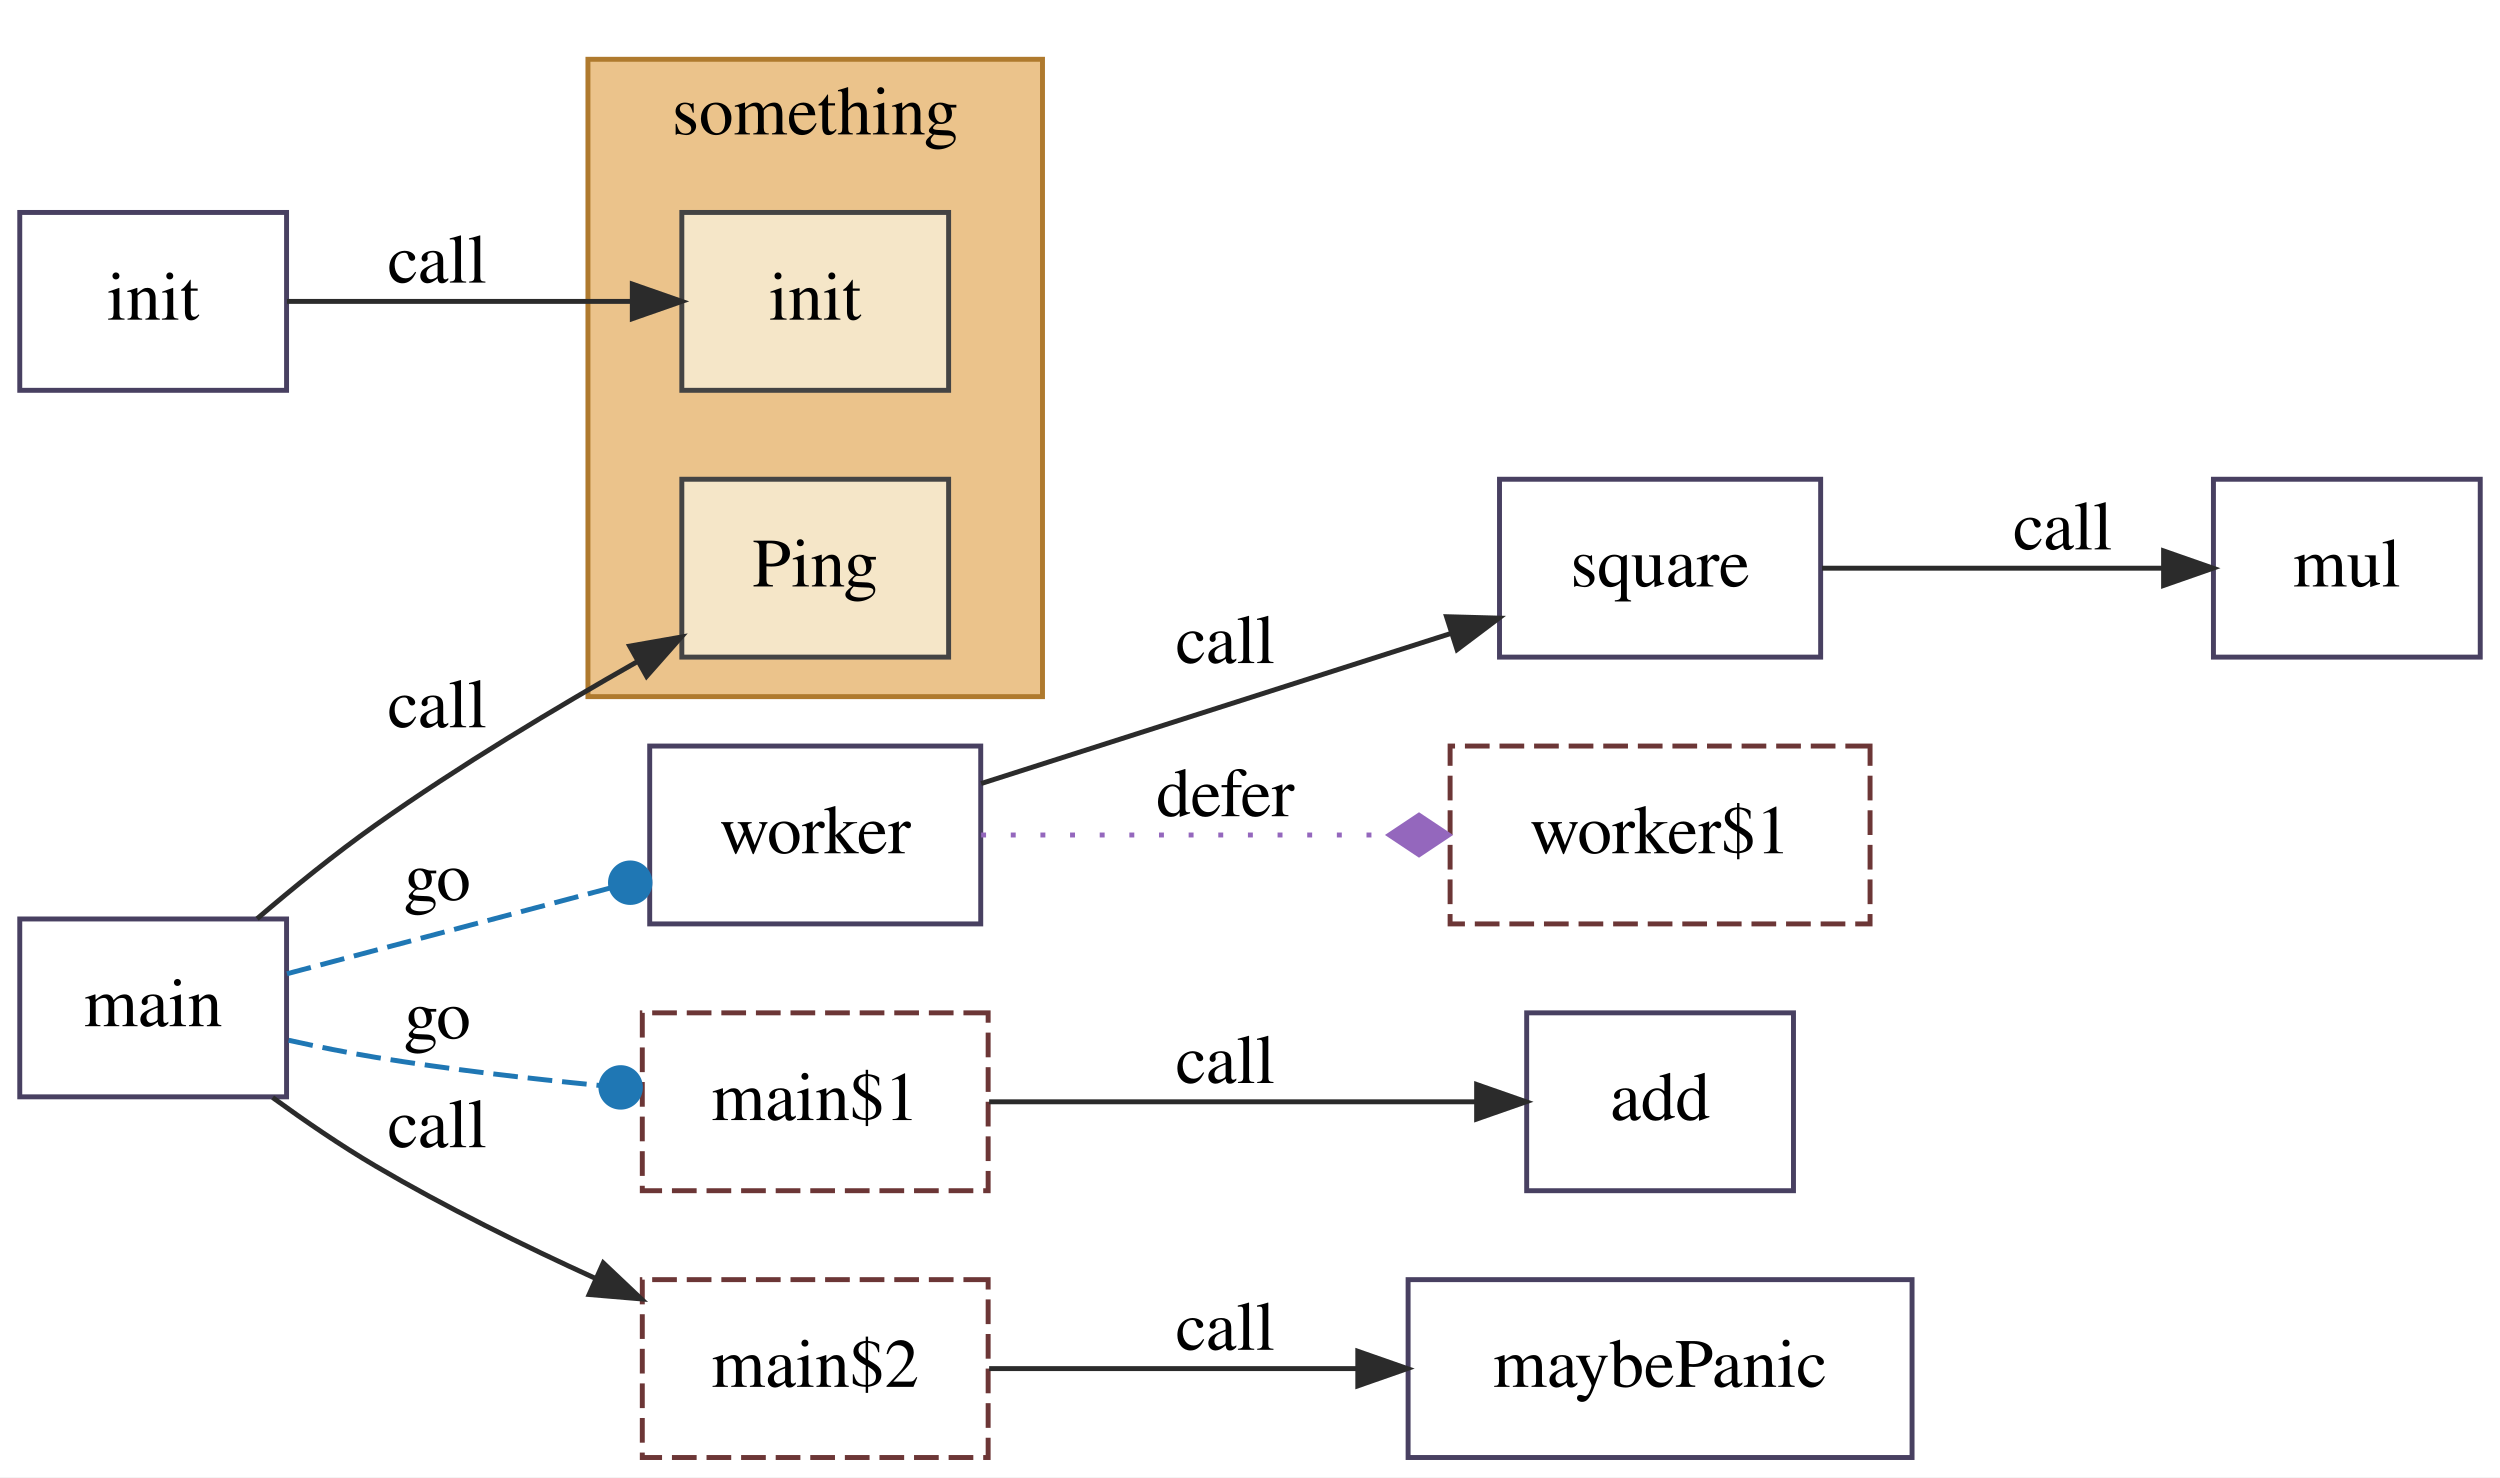
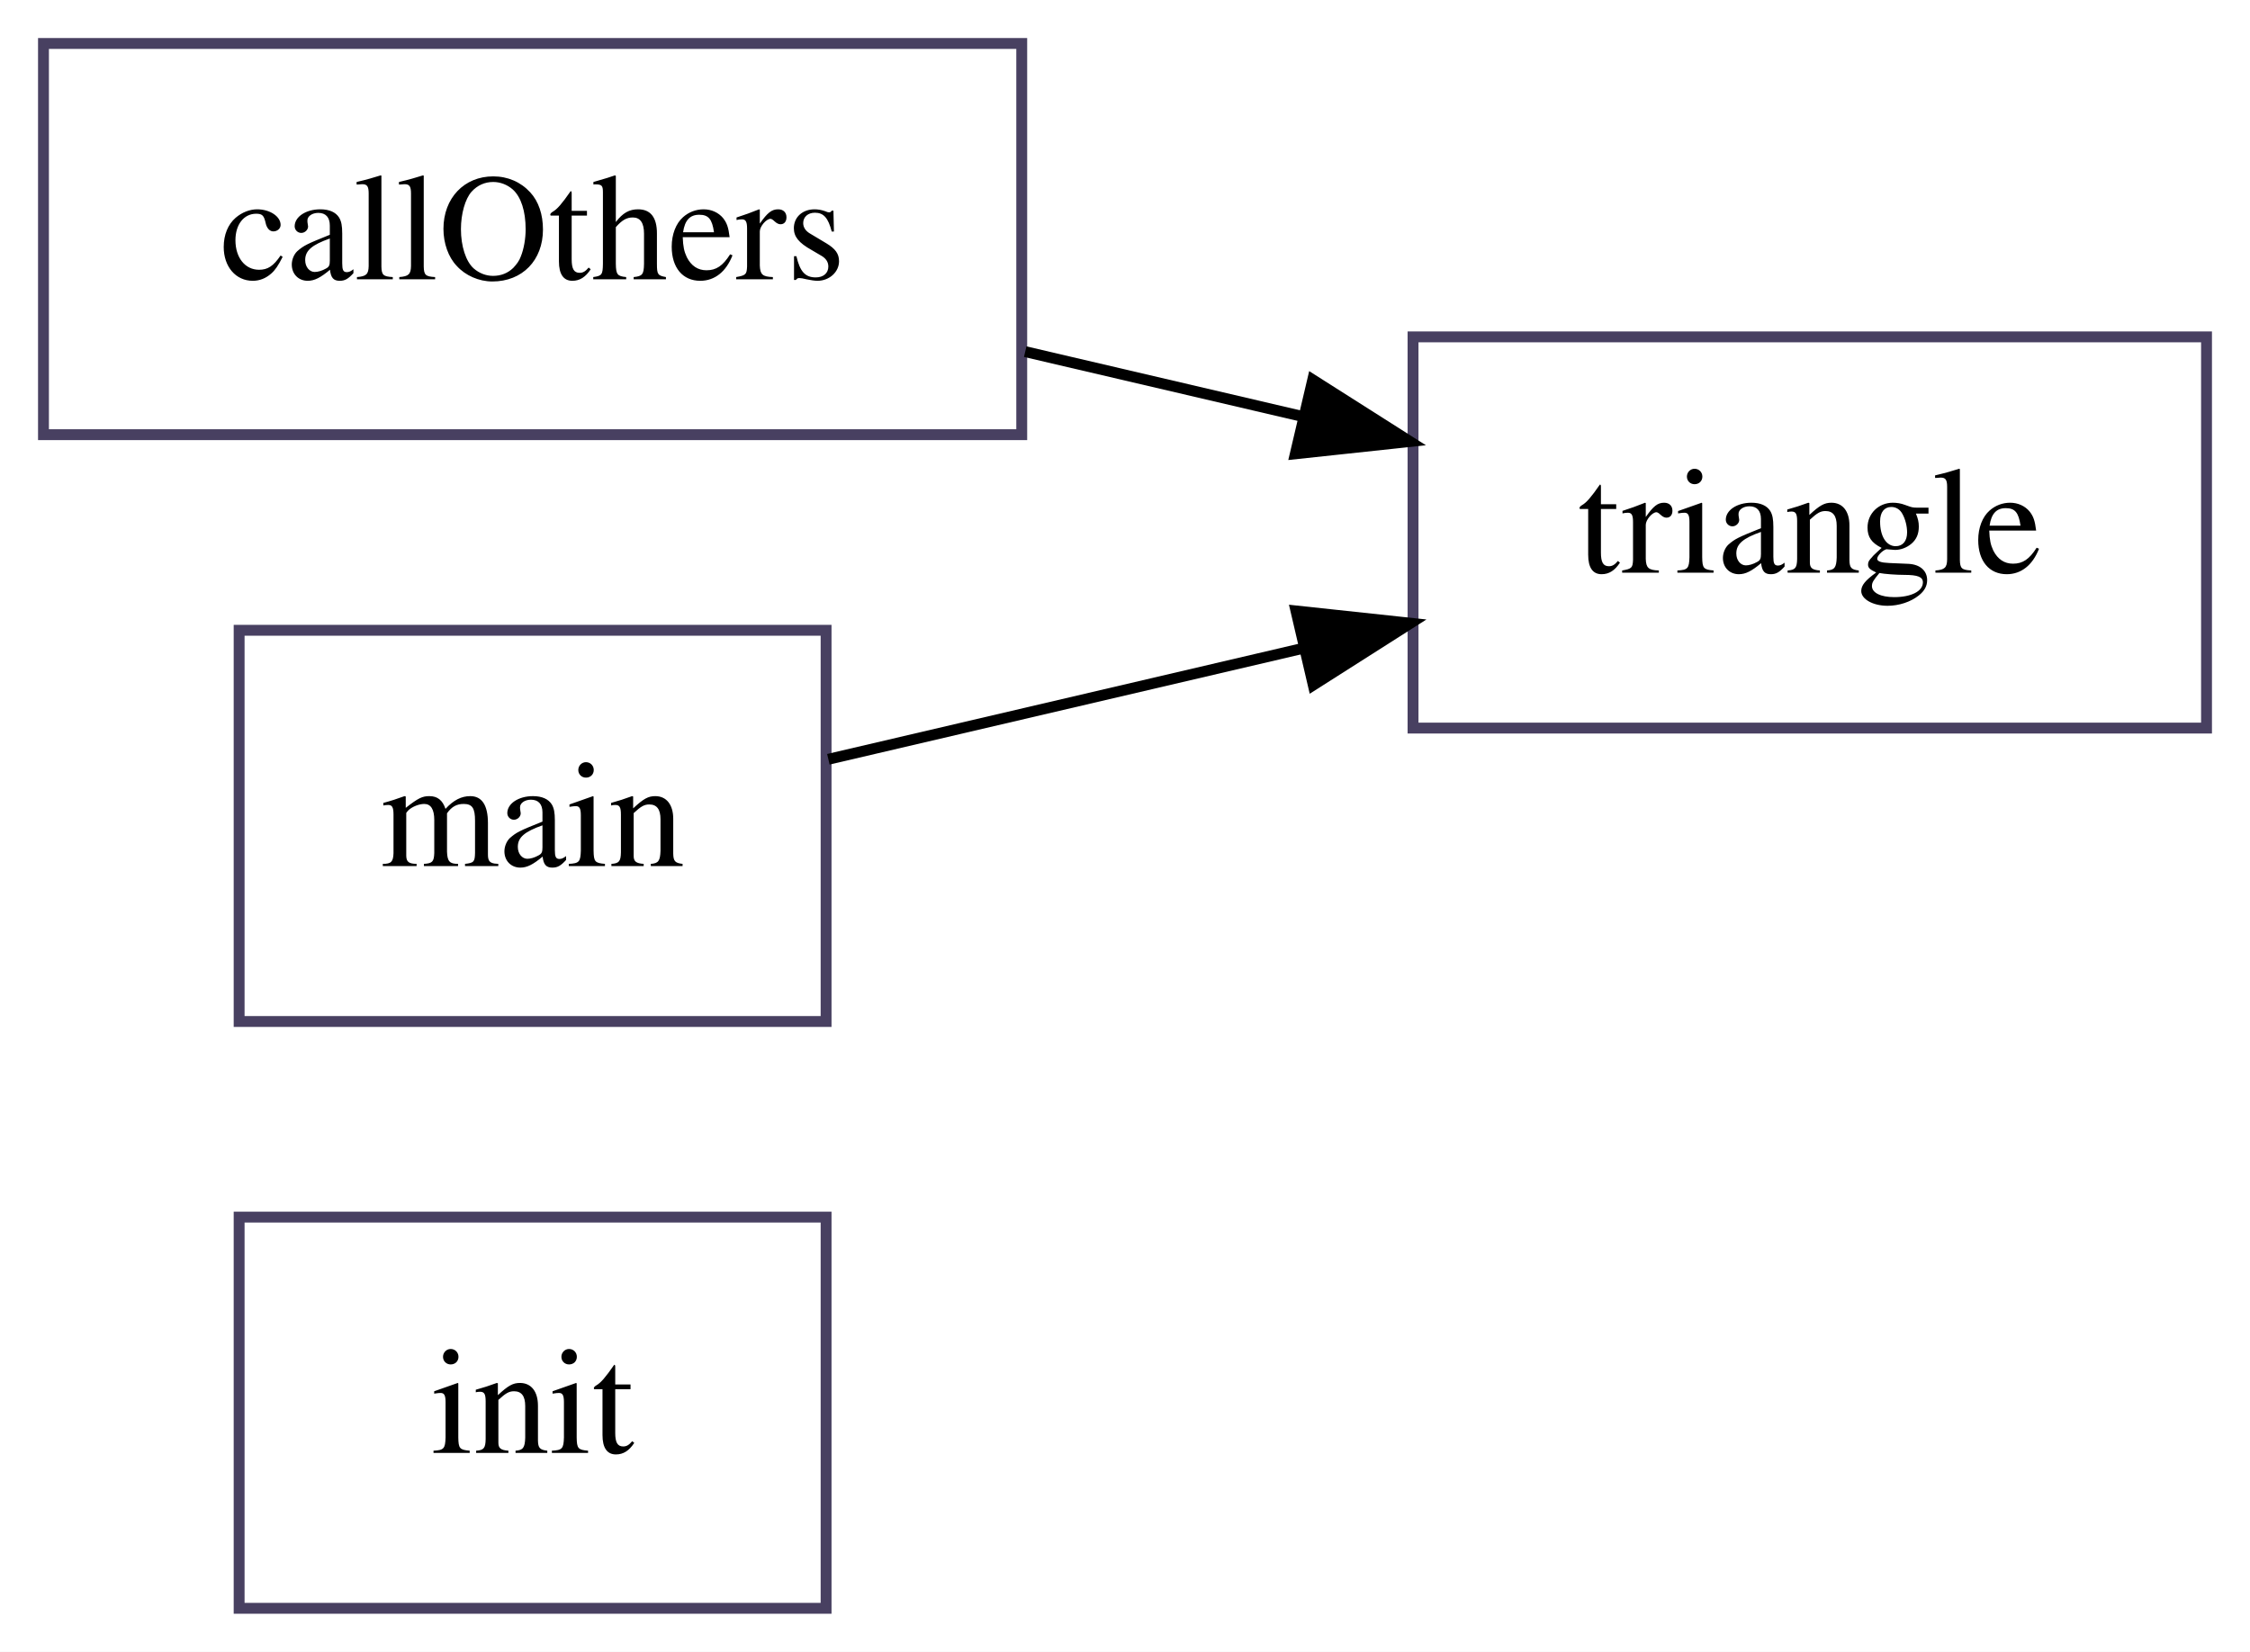
- <svg xmlns="http://www.w3.org/2000/svg" xmlns:xlink="http://www.w3.org/1999/xlink" width="506pt" height="299pt" viewBox="0.00 0.00 506.00 299.00">
-   <g id="graph0" class="graph" transform="scale(1 1) rotate(0) translate(4 295)">
-     <polygon fill="white" stroke="transparent" points="-4,4 -4,-295 502,-295 502,4 -4,4" />
-     <g id="clust1" class="cluster">
-       <g id="a_clust1">
-         <a xlink:title="example.com/depusagetest/something">
-           <polygon fill="#ebc38b" stroke="#af7a2e" points="115,-154 115,-283 207,-283 207,-154 115,-154" />
-           <text text-anchor="middle" x="161" y="-267.8" font-family="Times,serif" font-size="14.00">something</text>
-         </a>
-       </g>
-     </g>
+ <svg xmlns="http://www.w3.org/2000/svg" xmlns:xlink="http://www.w3.org/1999/xlink" width="207pt" height="152pt" viewBox="0.00 0.00 207.00 152.00">
+   <g id="graph0" class="graph" transform="scale(1 1) rotate(0) translate(4 148)">
+     <polygon fill="white" stroke="transparent" points="-4,4 -4,-148 203,-148 203,4 -4,4" />
    <g id="node1" class="node">
      <g id="a_node1">
-         <a xlink:title="example.com/depusagetest/something.init">
-           <polygon fill="#f5e6c8" stroke="#444444" points="188,-252 134,-252 134,-216 188,-216 188,-252" />
-           <text text-anchor="middle" x="161" y="-230.3" font-family="Times,serif" font-size="14.00">init</text>
+         <a xlink:title="example.com/depusagetest.init">
+           <polygon fill="none" stroke="#484061" points="72,-36 18,-36 18,0 72,0 72,-36" />
+           <text text-anchor="middle" x="45" y="-14.3" font-family="Times,serif" font-size="14.00">init</text>
        </a>
      </g>
    </g>
    <g id="node2" class="node">
      <g id="a_node2">
-         <a xlink:title="(*example.com/depusagetest/something.Bob).Ping">
-           <polygon fill="#f5e6c8" stroke="#444444" points="188,-198 134,-198 134,-162 188,-162 188,-198" />
-           <text text-anchor="middle" x="161" y="-176.3" font-family="Times,serif" font-size="14.00">Ping</text>
+         <a xlink:title="example.com/depusagetest.triangle">
+           <polygon fill="none" stroke="#484061" points="199,-117 126,-117 126,-81 199,-81 199,-117" />
+           <text text-anchor="middle" x="162.5" y="-95.3" font-family="Times,serif" font-size="14.00">triangle</text>
        </a>
      </g>
    </g>
    <g id="node3" class="node">
      <g id="a_node3">
-         <a xlink:title="example.com/depusagetest.mul">
-           <polygon fill="none" stroke="#484061" points="498,-198 444,-198 444,-162 498,-162 498,-198" />
-           <text text-anchor="middle" x="471" y="-176.3" font-family="Times,serif" font-size="14.00">mul</text>
+         <a xlink:title="example.com/depusagetest.callOthers">
+           <polygon fill="none" stroke="#484061" points="90,-144 0,-144 0,-108 90,-108 90,-144" />
+           <text text-anchor="middle" x="45" y="-122.3" font-family="Times,serif" font-size="14.00">callOthers</text>
+         </a>
+       </g>
+     </g>
+     <g id="edge1" class="edge">
+       <g id="a_edge1">
+         <a xlink:title="return triangle">
+           <path fill="none" stroke="#000000" d="M90.32,-115.64C98.65,-113.69 107.36,-111.66 115.73,-109.7" />
+           <polygon fill="#000000" stroke="#000000" points="116.77,-113.05 125.71,-107.37 115.17,-106.24 116.77,-113.05" />
        </a>
      </g>
    </g>
    <g id="node4" class="node">
      <g id="a_node4">
-         <a xlink:title="example.com/depusagetest.square">
-           <polygon fill="none" stroke="#484061" points="364.5,-198 299.5,-198 299.5,-162 364.5,-162 364.5,-198" />
-           <text text-anchor="middle" x="332" y="-176.3" font-family="Times,serif" font-size="14.00">square</text>
-         </a>
-       </g>
-     </g>
-     <g id="edge10" class="edge">
-       <g id="a_edge10">
-         <a xlink:title="mul(x, x)">
-           <path fill="none" stroke="#2b2b2b" d="M364.77,-180C385.43,-180 412.4,-180 433.86,-180" />
-           <polygon fill="#2b2b2b" stroke="#2b2b2b" points="433.91,-183.5 443.91,-180 433.91,-176.5 433.91,-183.5" />
-         </a>
-       </g>
-       <text text-anchor="middle" x="413.5" y="-183.8" font-family="Times,serif" font-size="14.00">call</text>
-     </g>
-     <g id="node5" class="node">
-       <g id="a_node5">
-         <a xlink:title="example.com/depusagetest.worker">
-           <polygon fill="none" stroke="#484061" points="194.5,-144 127.5,-144 127.5,-108 194.5,-108 194.5,-144" />
-           <text text-anchor="middle" x="161" y="-122.3" font-family="Times,serif" font-size="14.00">worker</text>
+         <a xlink:title="example.com/depusagetest.main">
+           <polygon fill="none" stroke="#484061" points="72,-90 18,-90 18,-54 72,-54 72,-90" />
+           <text text-anchor="middle" x="45" y="-68.3" font-family="Times,serif" font-size="14.00">main</text>
        </a>
      </g>
    </g>
    <g id="edge2" class="edge">
      <g id="a_edge2">
-         <a xlink:title="square(t4)">
-           <path fill="none" stroke="#2b2b2b" d="M194.58,-136.41C221.73,-145.09 260.55,-157.49 289.84,-166.85" />
-           <polygon fill="#2b2b2b" stroke="#2b2b2b" points="288.78,-170.18 299.37,-169.89 290.91,-163.52 288.78,-170.18" />
-         </a>
-       </g>
-       <text text-anchor="middle" x="244" y="-160.8" font-family="Times,serif" font-size="14.00">call</text>
-     </g>
-     <g id="node6" class="node">
-       <g id="a_node6">
-         <a xlink:title="example.com/depusagetest.worker$1">
-           <polygon fill="none" stroke="#6c3636" stroke-dasharray="5,2" points="374.5,-144 289.5,-144 289.5,-108 374.5,-108 374.5,-144" />
-           <text text-anchor="middle" x="332" y="-122.3" font-family="Times,serif" font-size="14.00">worker$1</text>
+         <a xlink:title="*storedFn = triangle">
+           <path fill="none" stroke="#000000" d="M72.21,-78.13C85.08,-81.14 100.96,-84.85 115.75,-88.31" />
+           <polygon fill="#000000" stroke="#000000" points="115.23,-91.78 125.76,-90.65 116.82,-84.96 115.23,-91.78" />
        </a>
      </g>
    </g>
-     <g id="edge1" class="edge">
-       <g id="a_edge1">
-         <a xlink:title="deferred defer t1()">
-           <path fill="none" stroke="#9467bd" stroke-dasharray="1,5" d="M194.58,-126C217.96,-126 249.98,-126 277.13,-126" />
-           <polygon fill="#9467bd" stroke="#9467bd" points="277.21,-126 283.21,-122 289.21,-126 283.21,-130 277.21,-126" />
-         </a>
-       </g>
-       <text text-anchor="middle" x="244" y="-129.8" font-family="Times,serif" font-size="14.00">defer</text>
-     </g>
-     <g id="node7" class="node">
-       <g id="a_node7">
-         <a xlink:title="example.com/depusagetest.maybePanic">
-           <polygon fill="none" stroke="#484061" points="383,-36 281,-36 281,0 383,0 383,-36" />
-           <text text-anchor="middle" x="332" y="-14.3" font-family="Times,serif" font-size="14.00">maybePanic</text>
-         </a>
-       </g>
-     </g>
-     <g id="node8" class="node">
-       <g id="a_node8">
-         <a xlink:title="example.com/depusagetest.main">
-           <polygon fill="none" stroke="#484061" points="54,-109 0,-109 0,-73 54,-73 54,-109" />
-           <text text-anchor="middle" x="27" y="-87.3" font-family="Times,serif" font-size="14.00">main</text>
-         </a>
-       </g>
-     </g>
-     <g id="edge8" class="edge">
-       <g id="a_edge8">
-         <a xlink:title="(*example.com/depusagetest/something.Bob).Ping(t14)">
-           <path fill="none" stroke="#2b2b2b" d="M48.03,-109.05C55.36,-115.32 63.86,-122.23 72,-128 88.86,-139.95 108.59,-151.78 125.09,-161.14" />
-           <polygon fill="#2b2b2b" stroke="#2b2b2b" points="123.45,-164.23 133.88,-166.06 126.87,-158.12 123.45,-164.23" />
-         </a>
-       </g>
-       <text text-anchor="middle" x="84.5" y="-147.8" font-family="Times,serif" font-size="14.00">call</text>
-     </g>
-     <g id="edge5" class="edge">
-       <g id="a_edge5">
-         <a xlink:title="concurrent go worker(1:int, t4, t5)">
-           <path fill="none" stroke="#1f77b4" stroke-dasharray="5,2" d="M54.08,-97.91C72.73,-102.86 98.2,-109.61 119.49,-115.26" />
-           <ellipse fill="#1f77b4" stroke="#1f77b4" cx="123.56" cy="-116.34" rx="4" ry="4" />
-         </a>
-       </g>
-       <text text-anchor="middle" x="84.5" y="-112.8" font-family="Times,serif" font-size="14.00">go</text>
-     </g>
-     <g id="node9" class="node">
-       <g id="a_node9">
-         <a xlink:title="example.com/depusagetest.main$1">
-           <polygon fill="none" stroke="#6c3636" stroke-dasharray="5,2" points="196,-90 126,-90 126,-54 196,-54 196,-90" />
-           <text text-anchor="middle" x="161" y="-68.3" font-family="Times,serif" font-size="14.00">main$1</text>
-         </a>
-       </g>
-     </g>
-     <g id="edge6" class="edge">
-       <g id="a_edge6">
-         <a xlink:title="concurrent go t9()">
-           <path fill="none" stroke="#1f77b4" stroke-dasharray="5,2" d="M54.42,-84.45C60.19,-83.17 66.28,-81.94 72,-81 86.7,-78.59 102.88,-76.71 117.33,-75.31" />
-           <ellipse fill="#1f77b4" stroke="#1f77b4" cx="121.62" cy="-74.91" rx="4" ry="4" />
-         </a>
-       </g>
-       <text text-anchor="middle" x="84.5" y="-84.8" font-family="Times,serif" font-size="14.00">go</text>
-     </g>
-     <g id="node11" class="node">
-       <g id="a_node11">
-         <a xlink:title="example.com/depusagetest.main$2">
-           <polygon fill="none" stroke="#6c3636" stroke-dasharray="5,2" points="196,-36 126,-36 126,0 196,0 196,-36" />
-           <text text-anchor="middle" x="161" y="-14.3" font-family="Times,serif" font-size="14.00">main$2</text>
-         </a>
-       </g>
-     </g>
-     <g id="edge7" class="edge">
-       <g id="a_edge7">
-         <a xlink:title="main$2(t12)">
-           <path fill="none" stroke="#2b2b2b" d="M51.18,-72.86C57.74,-68.09 65,-63.12 72,-59 86.06,-50.72 102.06,-42.84 116.54,-36.24" />
-           <polygon fill="#2b2b2b" stroke="#2b2b2b" points="118.1,-39.38 125.79,-32.1 115.24,-32.99 118.1,-39.38" />
-         </a>
-       </g>
-       <text text-anchor="middle" x="84.5" y="-62.8" font-family="Times,serif" font-size="14.00">call</text>
-     </g>
-     <g id="node10" class="node">
-       <g id="a_node10">
-         <a xlink:title="example.com/depusagetest.add">
-           <polygon fill="none" stroke="#484061" points="359,-90 305,-90 305,-54 359,-54 359,-90" />
-           <text text-anchor="middle" x="332" y="-68.3" font-family="Times,serif" font-size="14.00">add</text>
-         </a>
-       </g>
-     </g>
-     <g id="edge3" class="edge">
-       <g id="a_edge3">
-         <a xlink:title="add(2:int, 3:int)">
-           <path fill="none" stroke="#2b2b2b" d="M196.2,-72C224.8,-72 265.5,-72 294.68,-72" />
-           <polygon fill="#2b2b2b" stroke="#2b2b2b" points="294.87,-75.5 304.87,-72 294.87,-68.5 294.87,-75.5" />
-         </a>
-       </g>
-       <text text-anchor="middle" x="244" y="-75.8" font-family="Times,serif" font-size="14.00">call</text>
-     </g>
-     <g id="edge9" class="edge">
-       <g id="a_edge9">
-         <a xlink:title="maybePanic(v)">
-           <path fill="none" stroke="#2b2b2b" d="M196.2,-18C217.56,-18 245.67,-18 270.68,-18" />
-           <polygon fill="#2b2b2b" stroke="#2b2b2b" points="270.82,-21.5 280.82,-18 270.82,-14.5 270.82,-21.5" />
-         </a>
-       </g>
-       <text text-anchor="middle" x="244" y="-21.8" font-family="Times,serif" font-size="14.00">call</text>
-     </g>
-     <g id="node12" class="node">
-       <g id="a_node12">
-         <a xlink:title="example.com/depusagetest.init">
-           <polygon fill="none" stroke="#484061" points="54,-252 0,-252 0,-216 54,-216 54,-252" />
-           <text text-anchor="middle" x="27" y="-230.3" font-family="Times,serif" font-size="14.00">init</text>
-         </a>
-       </g>
-     </g>
-     <g id="edge4" class="edge">
-       <g id="a_edge4">
-         <a xlink:title="example.com/depusagetest/something.init()">
-           <path fill="none" stroke="#2b2b2b" d="M54.08,-234C74.06,-234 101.85,-234 123.95,-234" />
-           <polygon fill="#2b2b2b" stroke="#2b2b2b" points="123.98,-237.5 133.98,-234 123.98,-230.5 123.98,-237.5" />
-         </a>
-       </g>
-       <text text-anchor="middle" x="84.5" y="-237.8" font-family="Times,serif" font-size="14.00">call</text>
-     </g>
  </g>
</svg>
